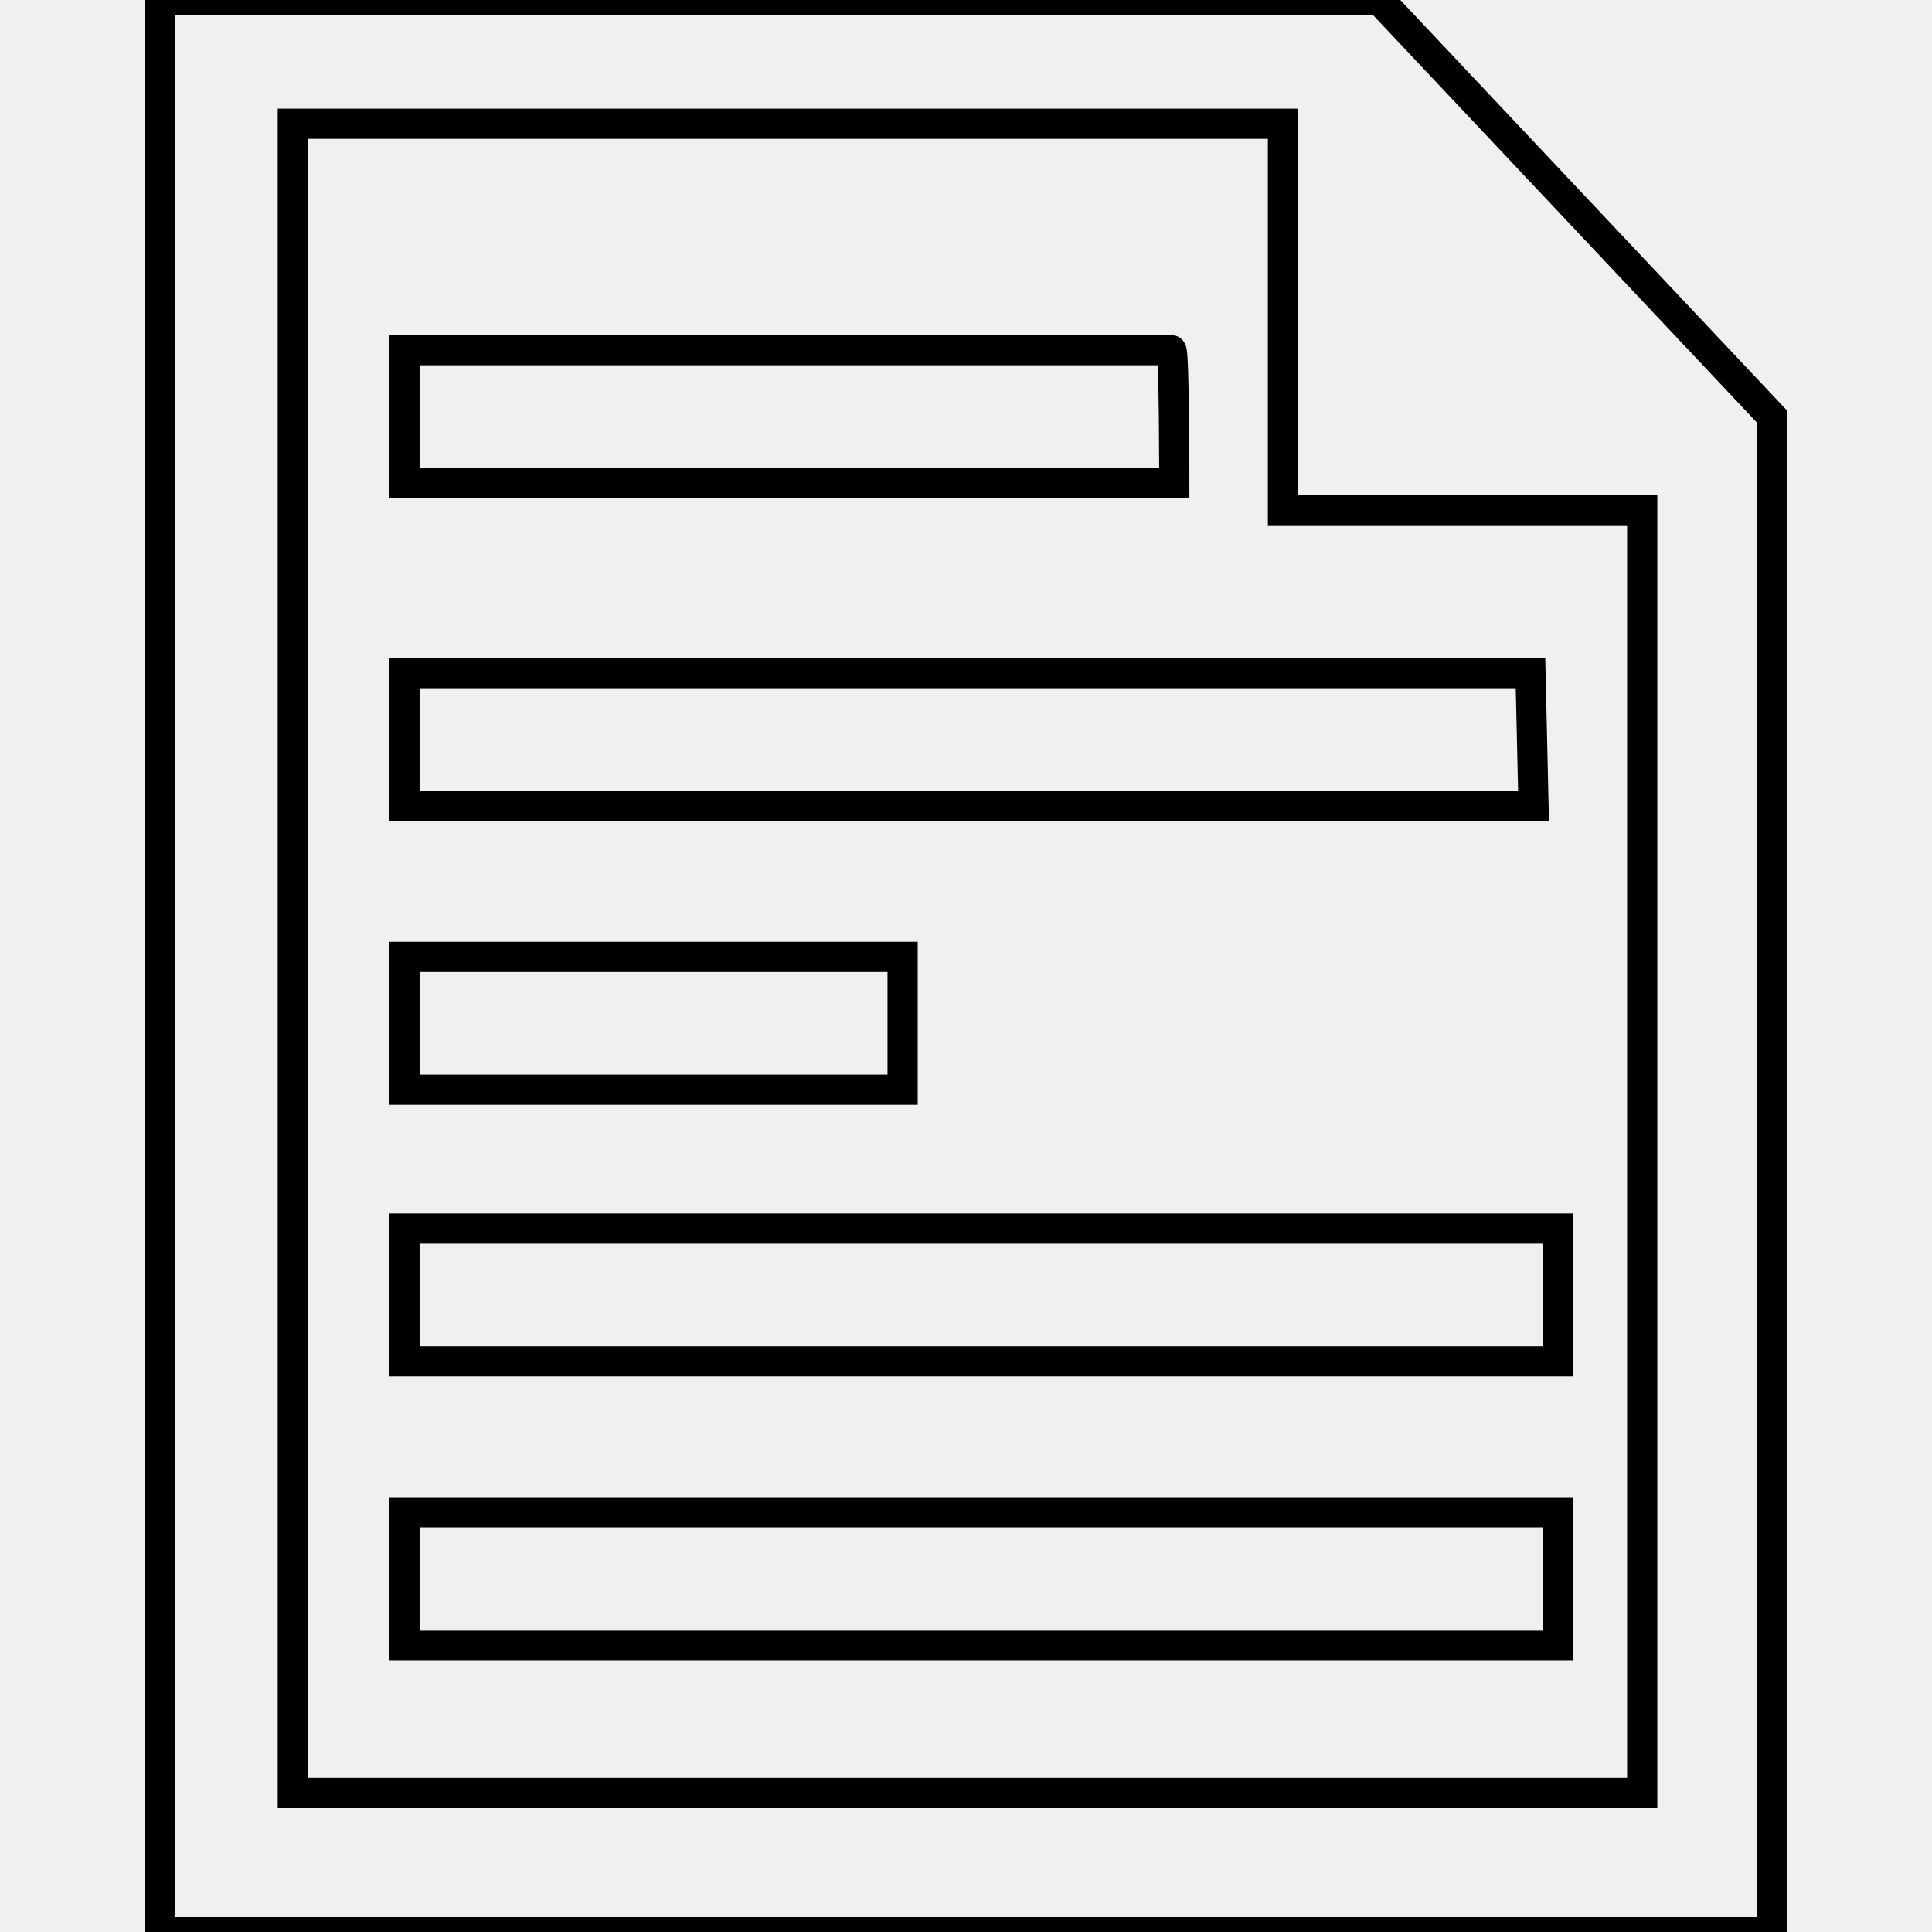
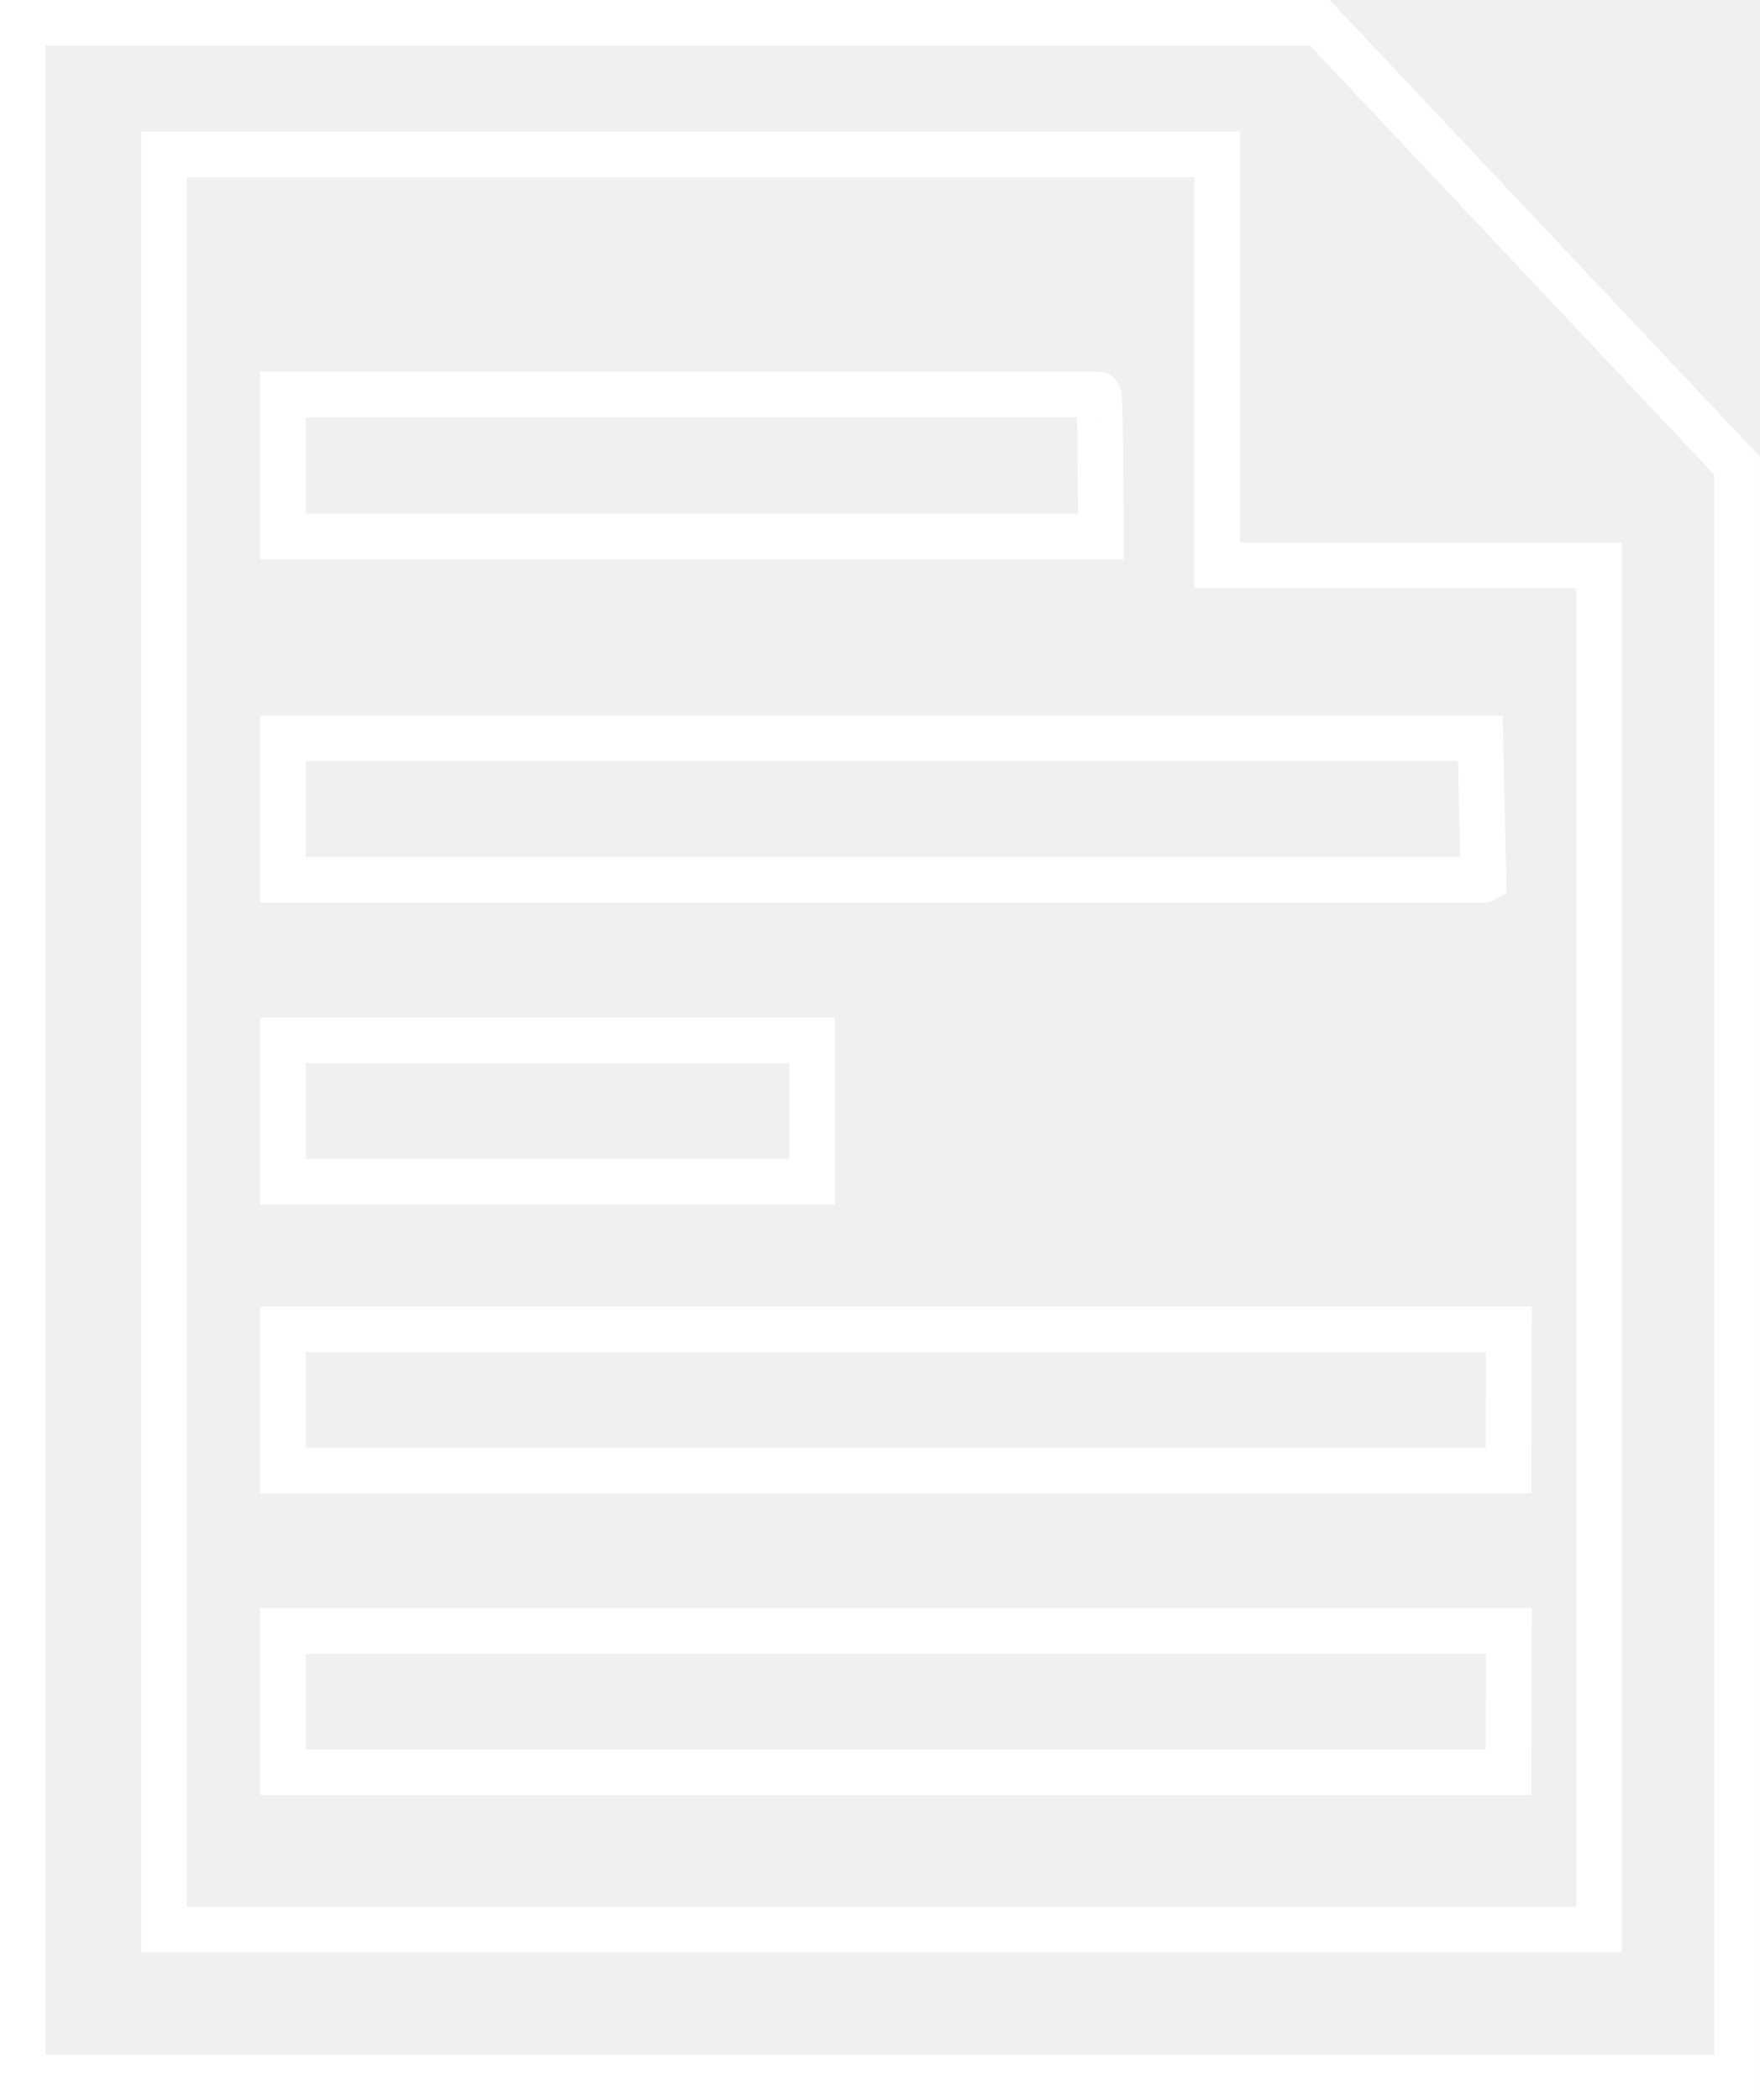
- <svg xmlns="http://www.w3.org/2000/svg" version="1.1" id="Layer_1" text-rendering="geometricPrecision" shape-rendering="geometricPrecision" image-rendering="optimizeQuality" x="0px" y="0px" viewBox="0 0 64 64" style="enable-background:new 0 0 64 64;" xml:space="preserve">
-   <style type="text/css">
- 	.st0{fill:none;stroke:#000000;stroke-miterlimit:10;}
- </style>
-   <path class="st0" d="M58.7,64H5.3V0h40.4l13,13.8L58.7,64L58.7,64z M54.4,59.4V16.9H42.5V4.1H9.7v55.3L54.4,59.4L54.4,59.4z   M38.9,16H13.4v-4.4h25.4C38.9,11.6,38.9,16,38.9,16z M50.8,26.7H13.4v-4.4h37.3L50.8,26.7L50.8,26.7z M29.9,36.1H13.4v-4.4h16.5  C29.9,31.7,29.9,36.1,29.9,36.1z M51.6,45.1H13.4v-4.4h38.2C51.6,40.7,51.6,45.1,51.6,45.1z M51.6,54.5H13.4v-4.4h38.2V54.5z" />
+ <svg xmlns="http://www.w3.org/2000/svg" viewBox="0 0 54.82 65.42">
+   <defs>
+     <style>.cls-1{fill:none;stroke:#fff;stroke-miterlimit:10;stroke-width:1.42px;}</style>
+   </defs>
+   <g id="Layer_2" data-name="Layer 2">
+     <g id="Layer_1-2" data-name="Layer 1">
+       <g id="Layer_2-2" data-name="Layer 2">
+         <g id="Layer_1-2-2" data-name="Layer 1-2">
+           <path class="cls-1" d="M54.11,64.71H.71V.71h40.4l13,13.8Zm-4.3-4.6V17.61H37.91V4.81H5.11v55.3ZM34.29,16.71H8.81V12.29h25.4C34.29,12.29,34.29,16.71,34.29,16.71Zm11.9,10.7H8.81V23h37.3l.1,4.4Zm-20.9,9.4H8.81v-4.4H25.29Zm21.7,9H8.81v-4.4H47Zm0,9.4H8.81v-4.4H47Z" />
+         </g>
+       </g>
+     </g>
+   </g>
</svg>
